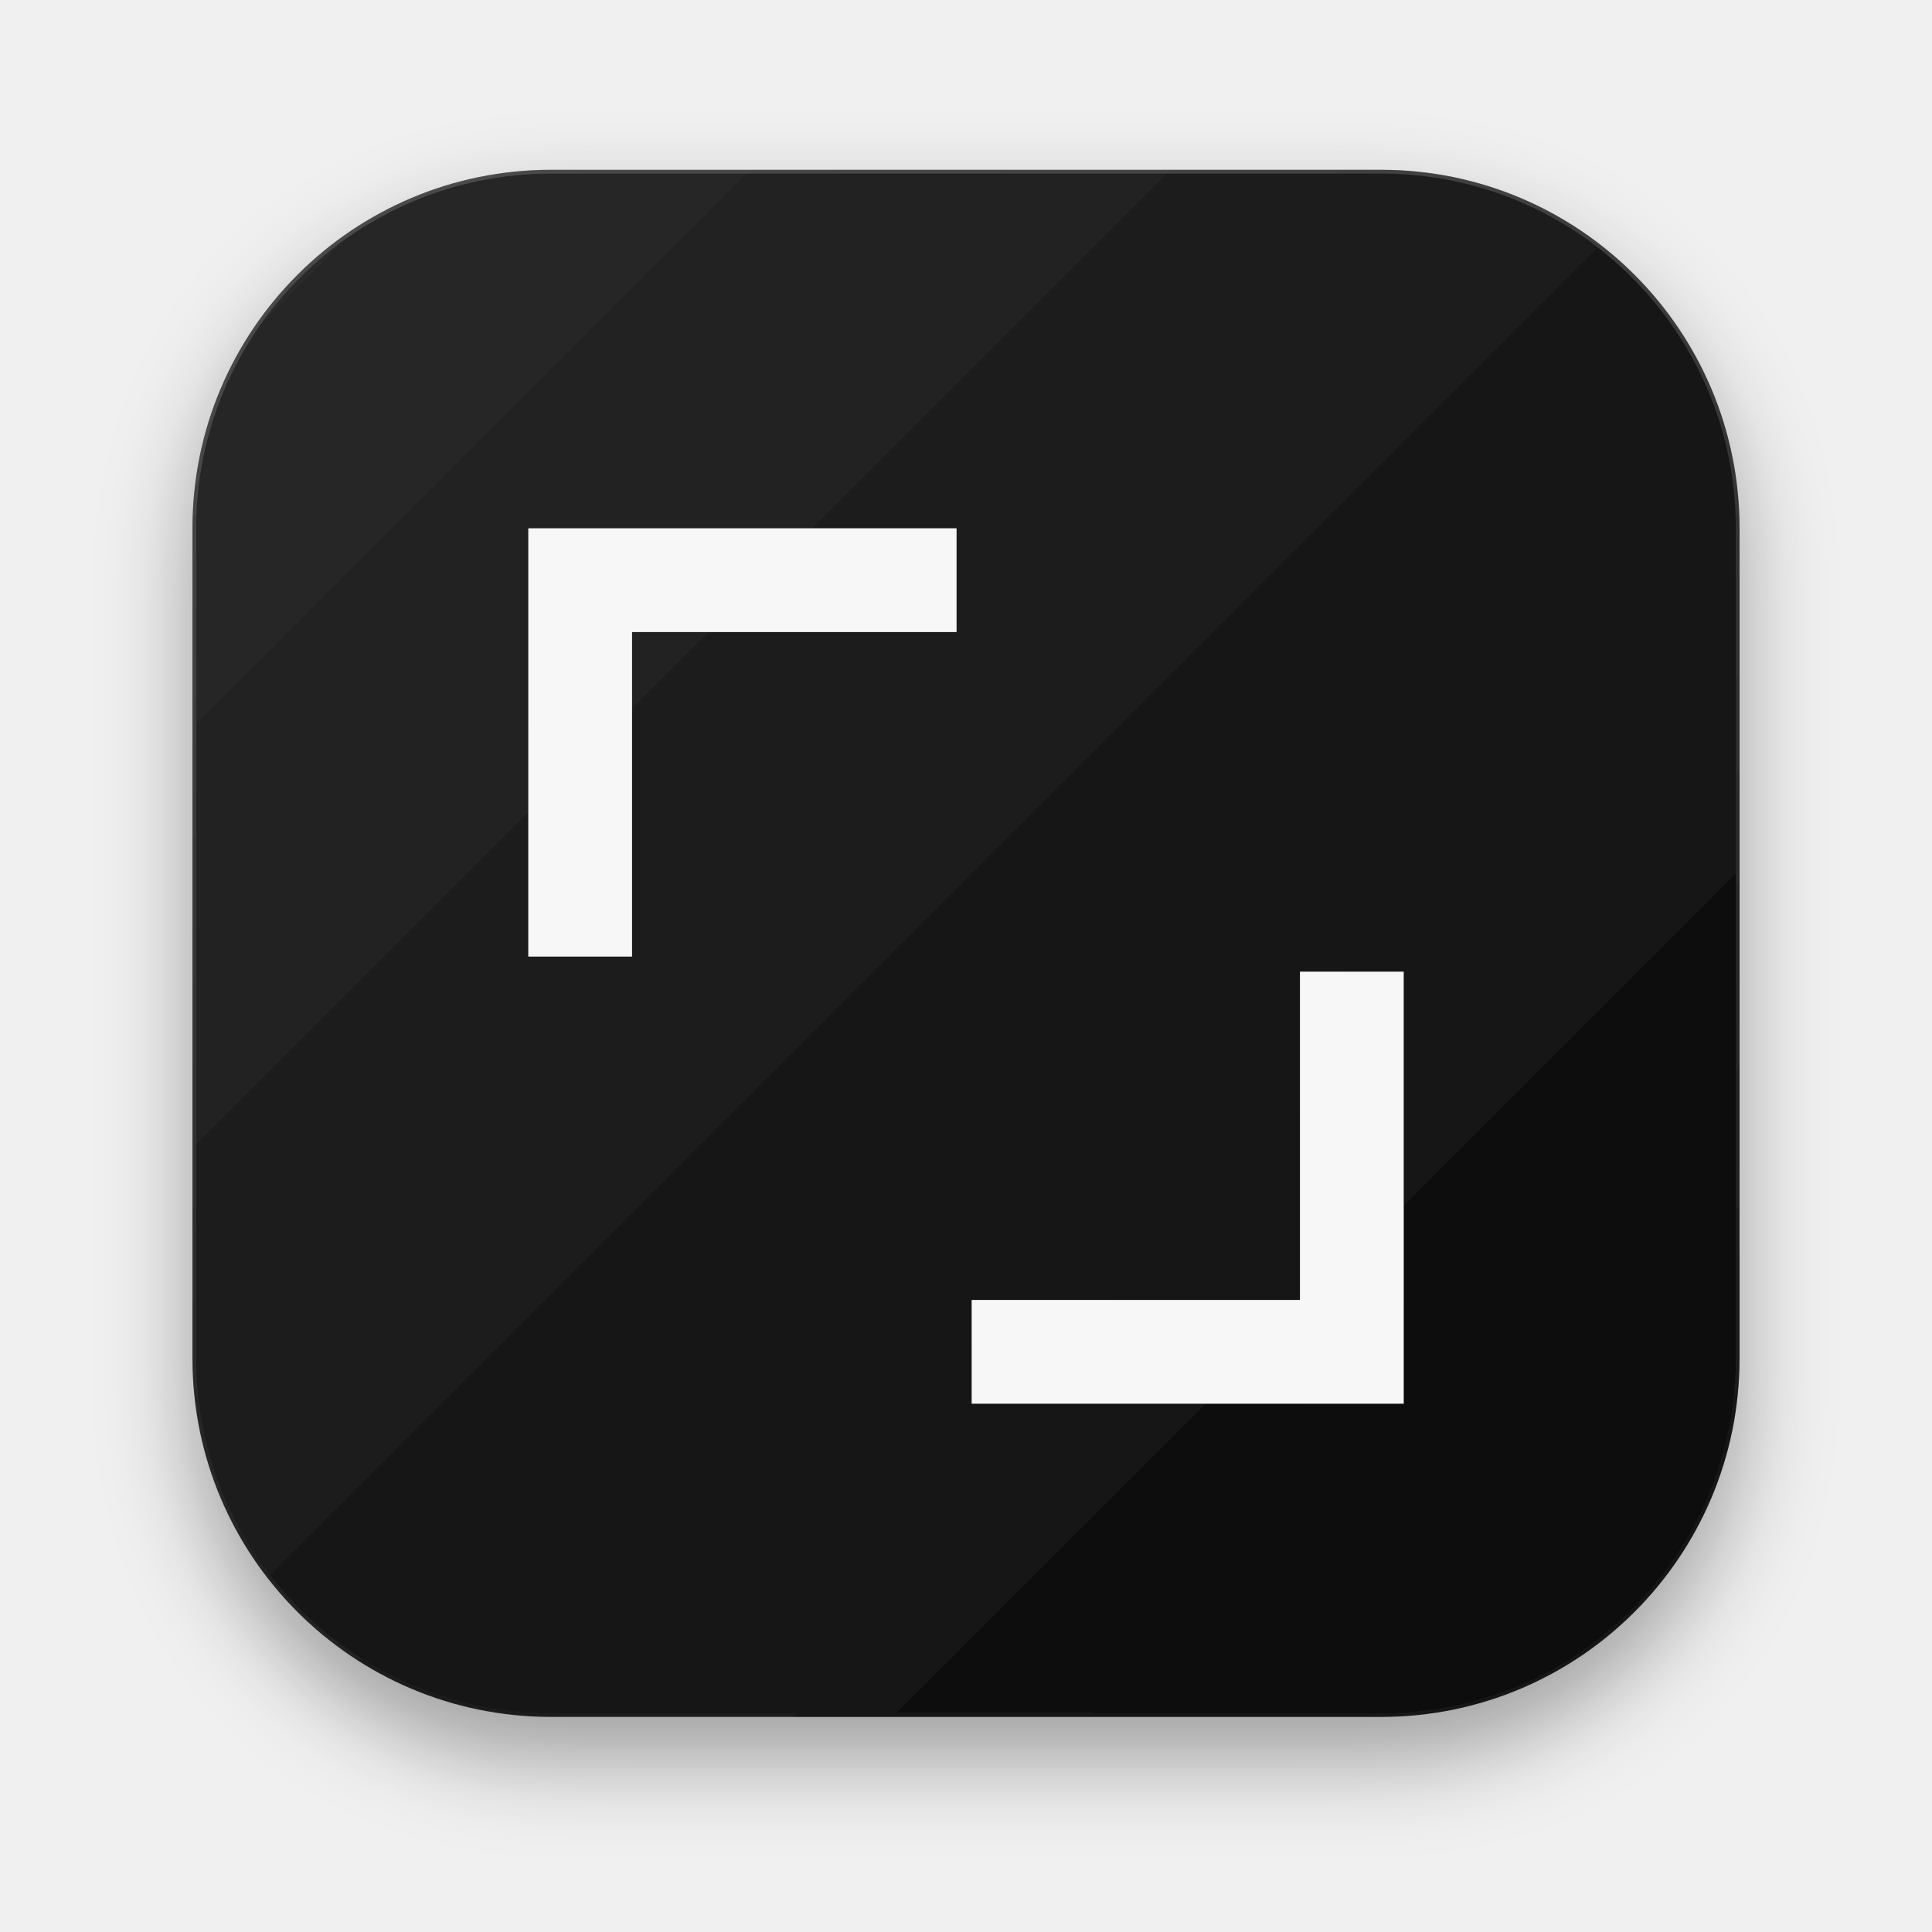
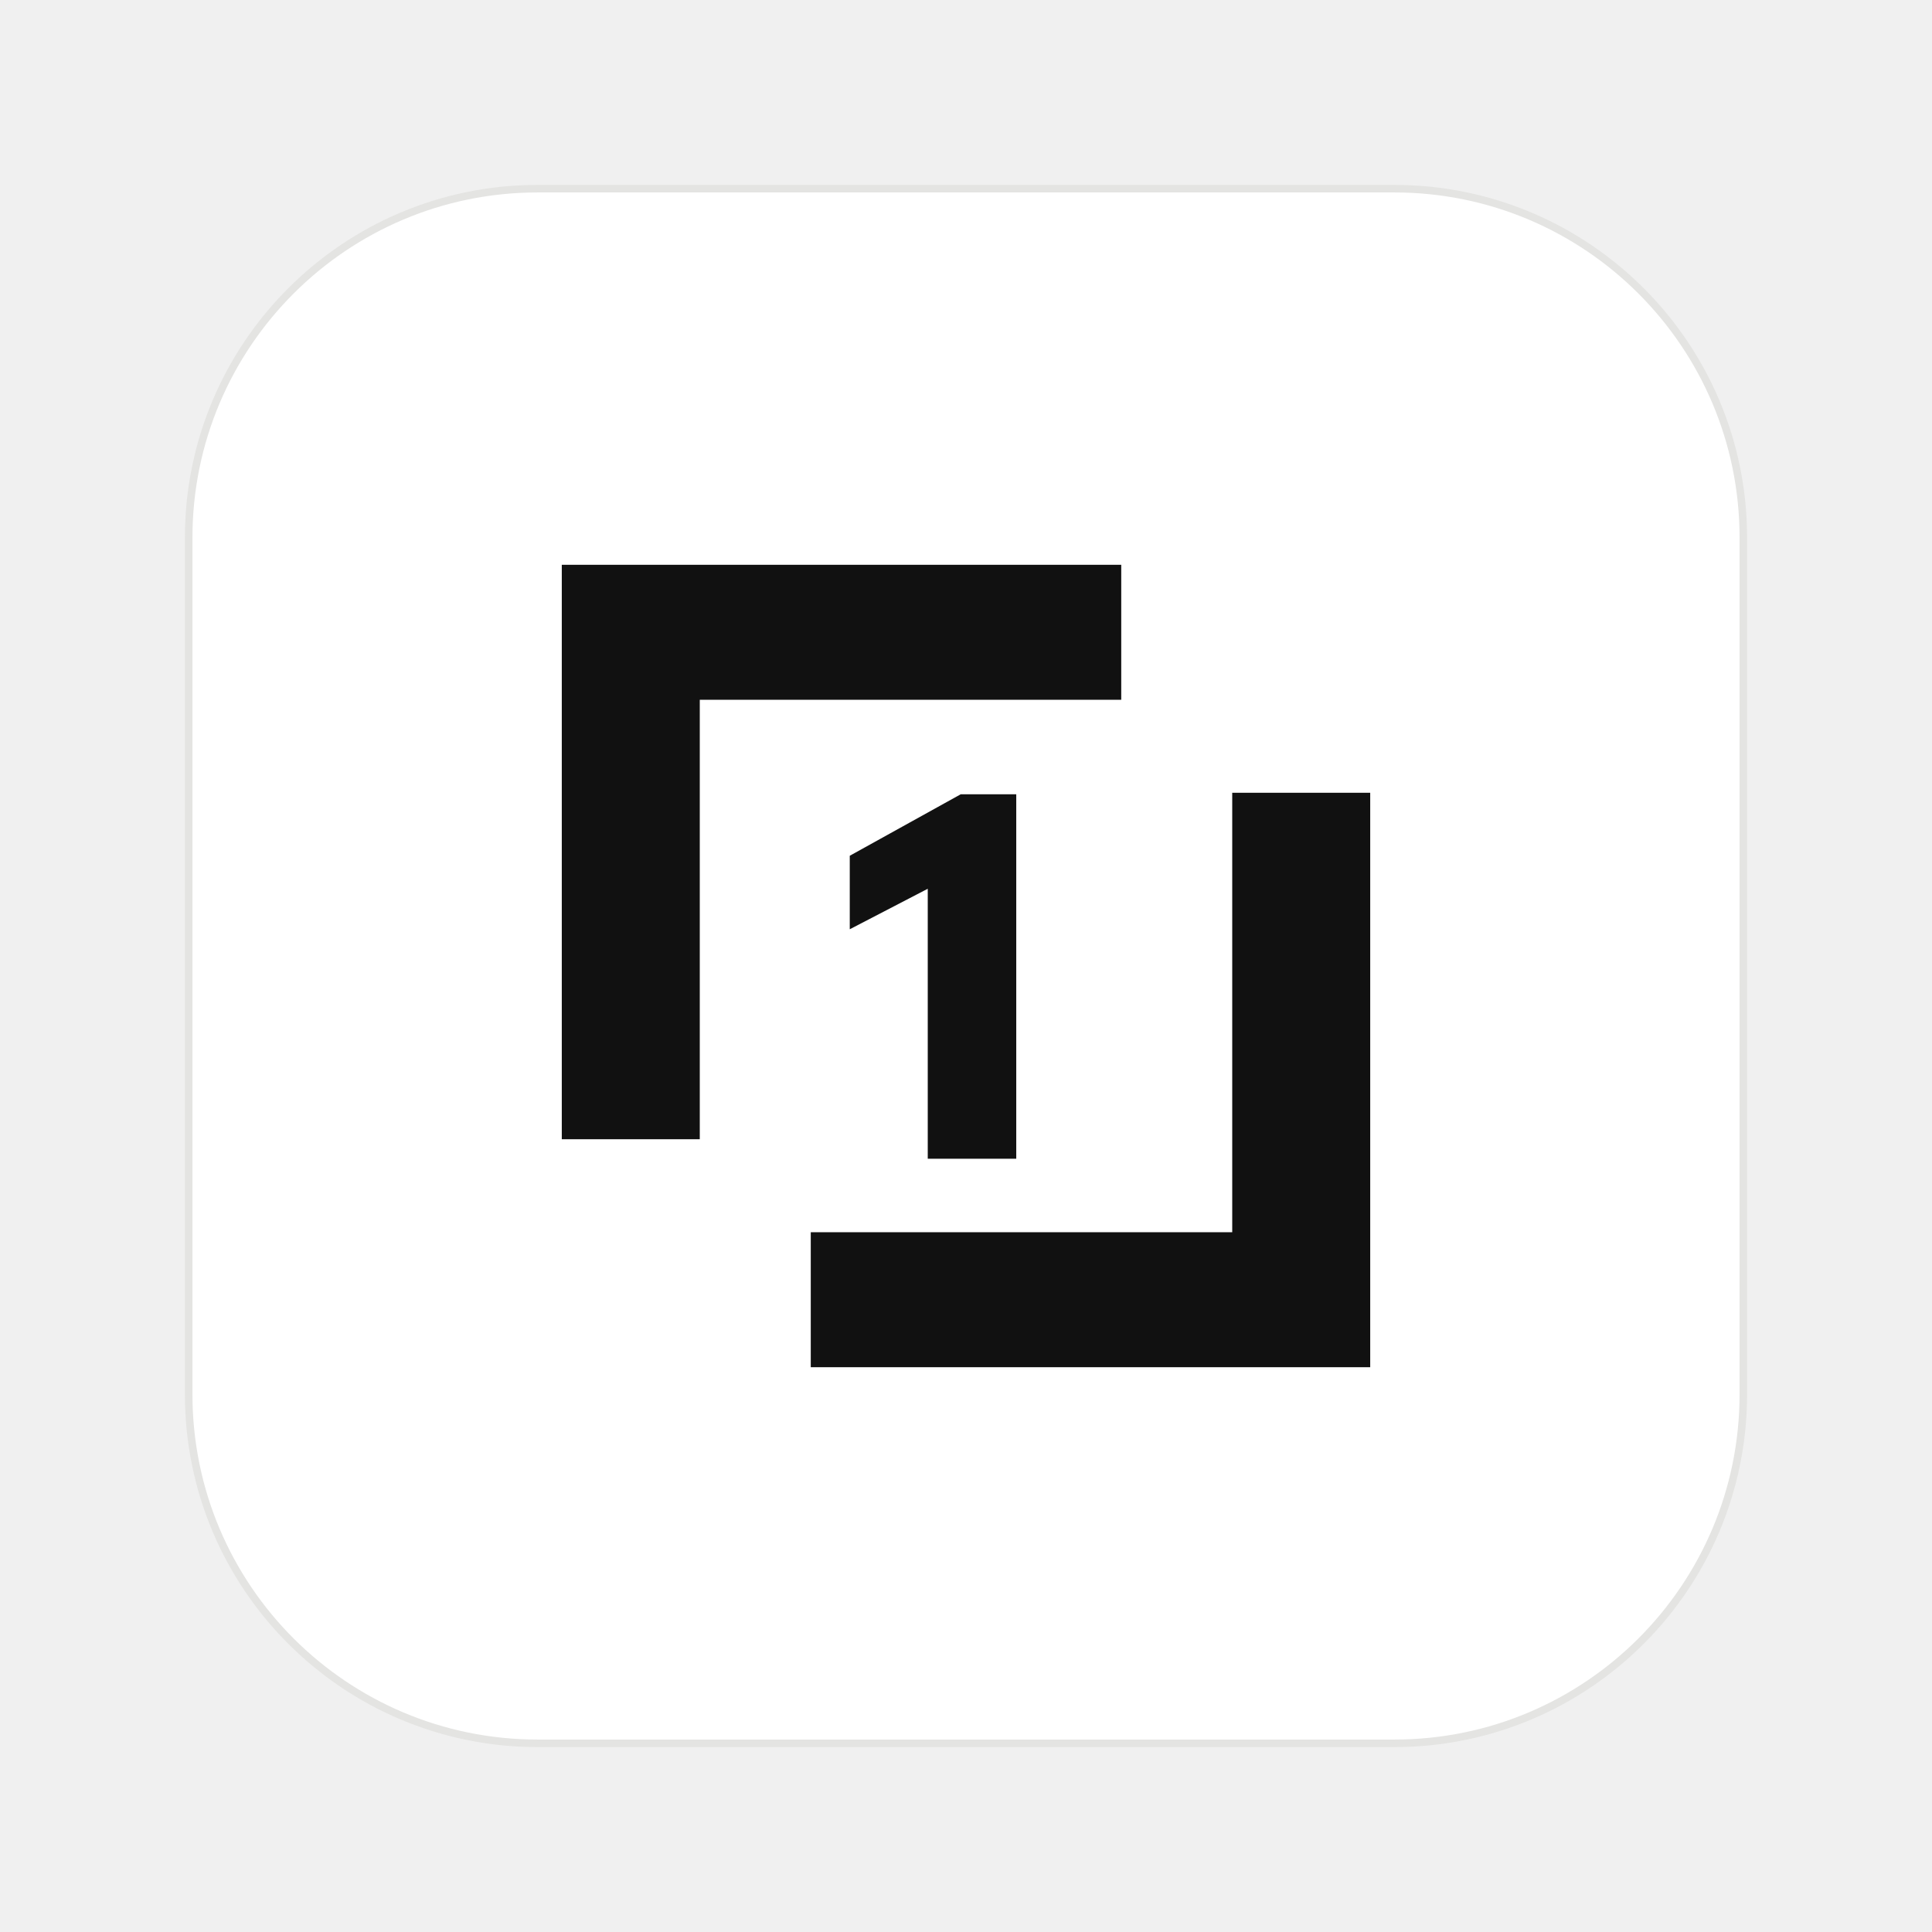
- <svg xmlns="http://www.w3.org/2000/svg" width="1024" height="1024" viewBox="0 0 1024 1024">
-   <defs>
-     <linearGradient id="surface" x1="0" y1="0" x2="1" y2="1">
-       <stop offset="0" stop-color="#2b2b2b" />
-       <stop offset="0.52" stop-color="#181818" />
-       <stop offset="1" stop-color="#090909" />
-     </linearGradient>
-     <linearGradient id="edge" x1="0" y1="0" x2="0" y2="1">
-       <stop offset="0" stop-color="#ffffff" stop-opacity="0.16" />
-       <stop offset="1" stop-color="#ffffff" stop-opacity="0.03" />
-     </linearGradient>
-     <filter id="shadow" x="-20%" y="-20%" width="140%" height="150%">
-       <feDropShadow dx="0" dy="22" stdDeviation="24" flood-color="#000000" flood-opacity="0.34" />
-     </filter>
-   </defs>
-   <g filter="url(#shadow)">
-     <rect x="102" y="90" width="820" height="820" rx="190" fill="url(#surface)" />
-     <rect x="103" y="91" width="818" height="818" rx="189" fill="none" stroke="url(#edge)" stroke-width="2" />
-     <path fill="#f7f7f7" d="M280 280h227v55H335v172h-55z" />
-     <path fill="#f7f7f7" d="M689 515h55v229H515v-55h174z" />
+ <svg xmlns="http://www.w3.org/2000/svg" viewBox="0 0 1024 1024">
+   <rect x="100" y="100" width="824" height="824" rx="185" fill="#FFFFFF" stroke="#E4E4E2" stroke-width="4" />
+   <g fill="#111111" transform="translate(13.167 -5.912) scale(0.794954)">
+     <path d="M358,384 L731,384 L731,474 L450,474 L450,767 L358,767Z" />
+     <path d="M897,919 L524,919 L524,829 L805,829 L805,536 L897,536Z" />
+     <path d="M550,578 L624,537 L661,537 L661,780 L602,780 L602,600 L550,627Z" />
  </g>
</svg>
